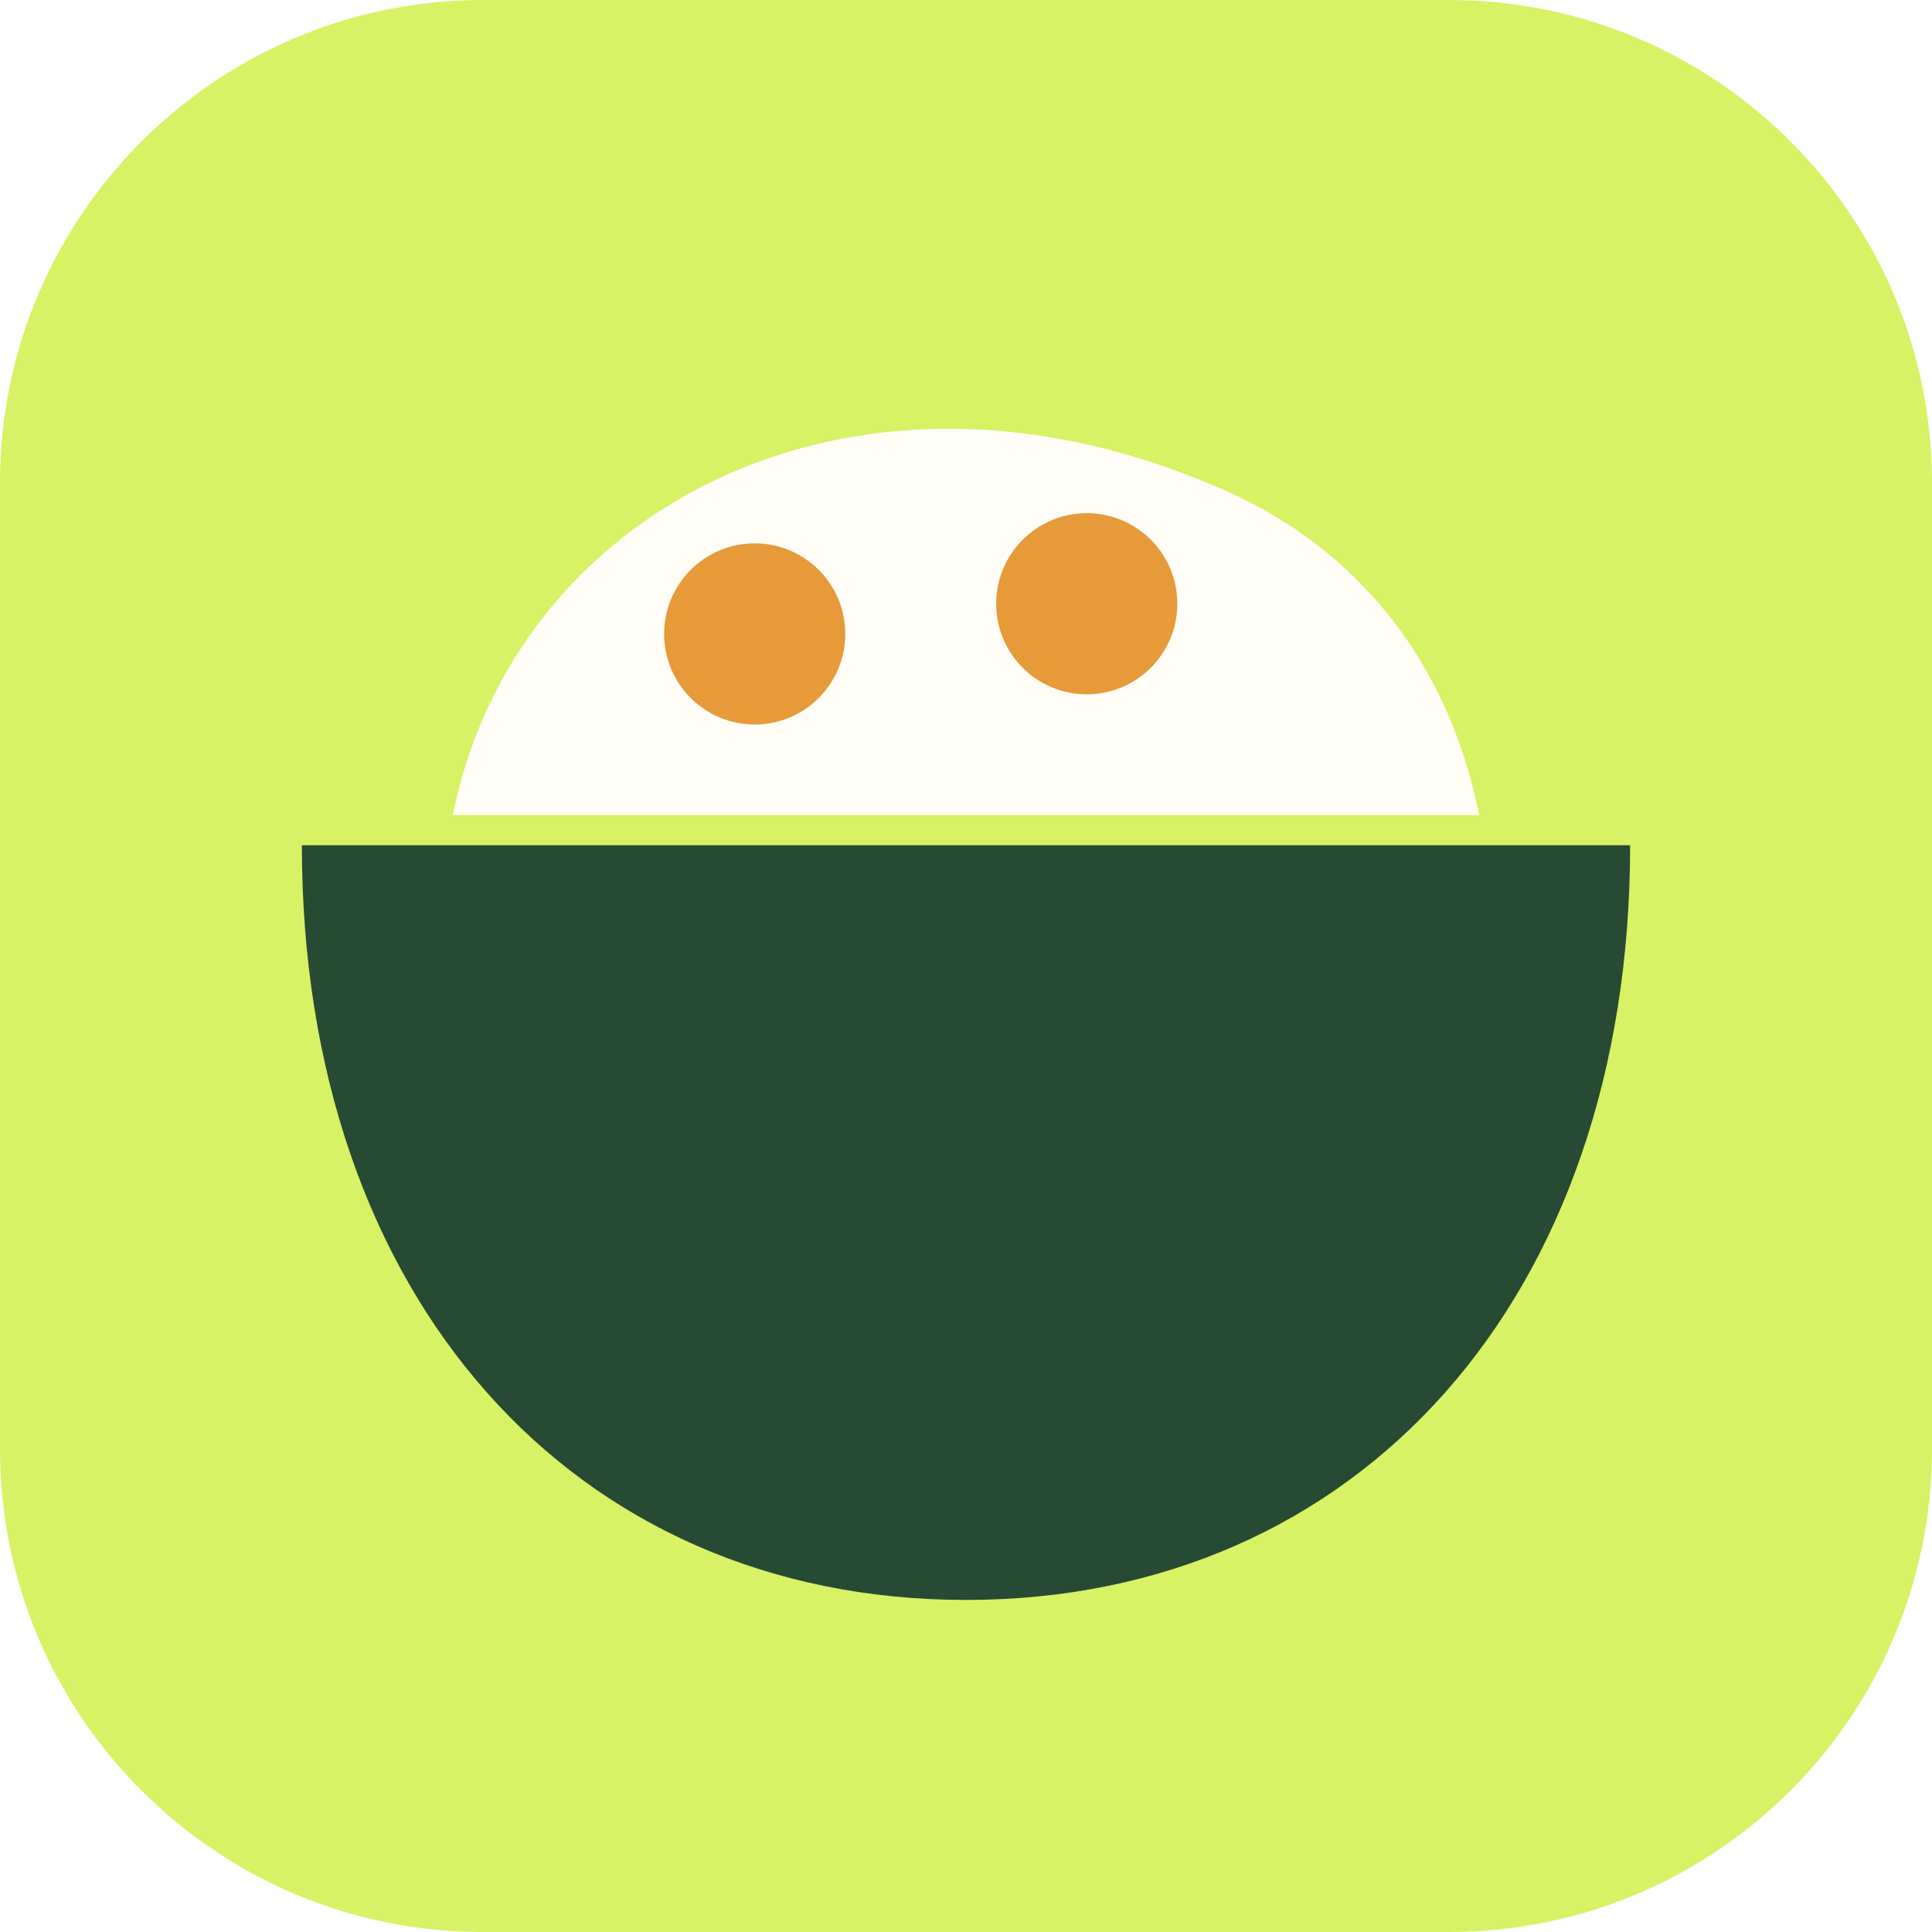
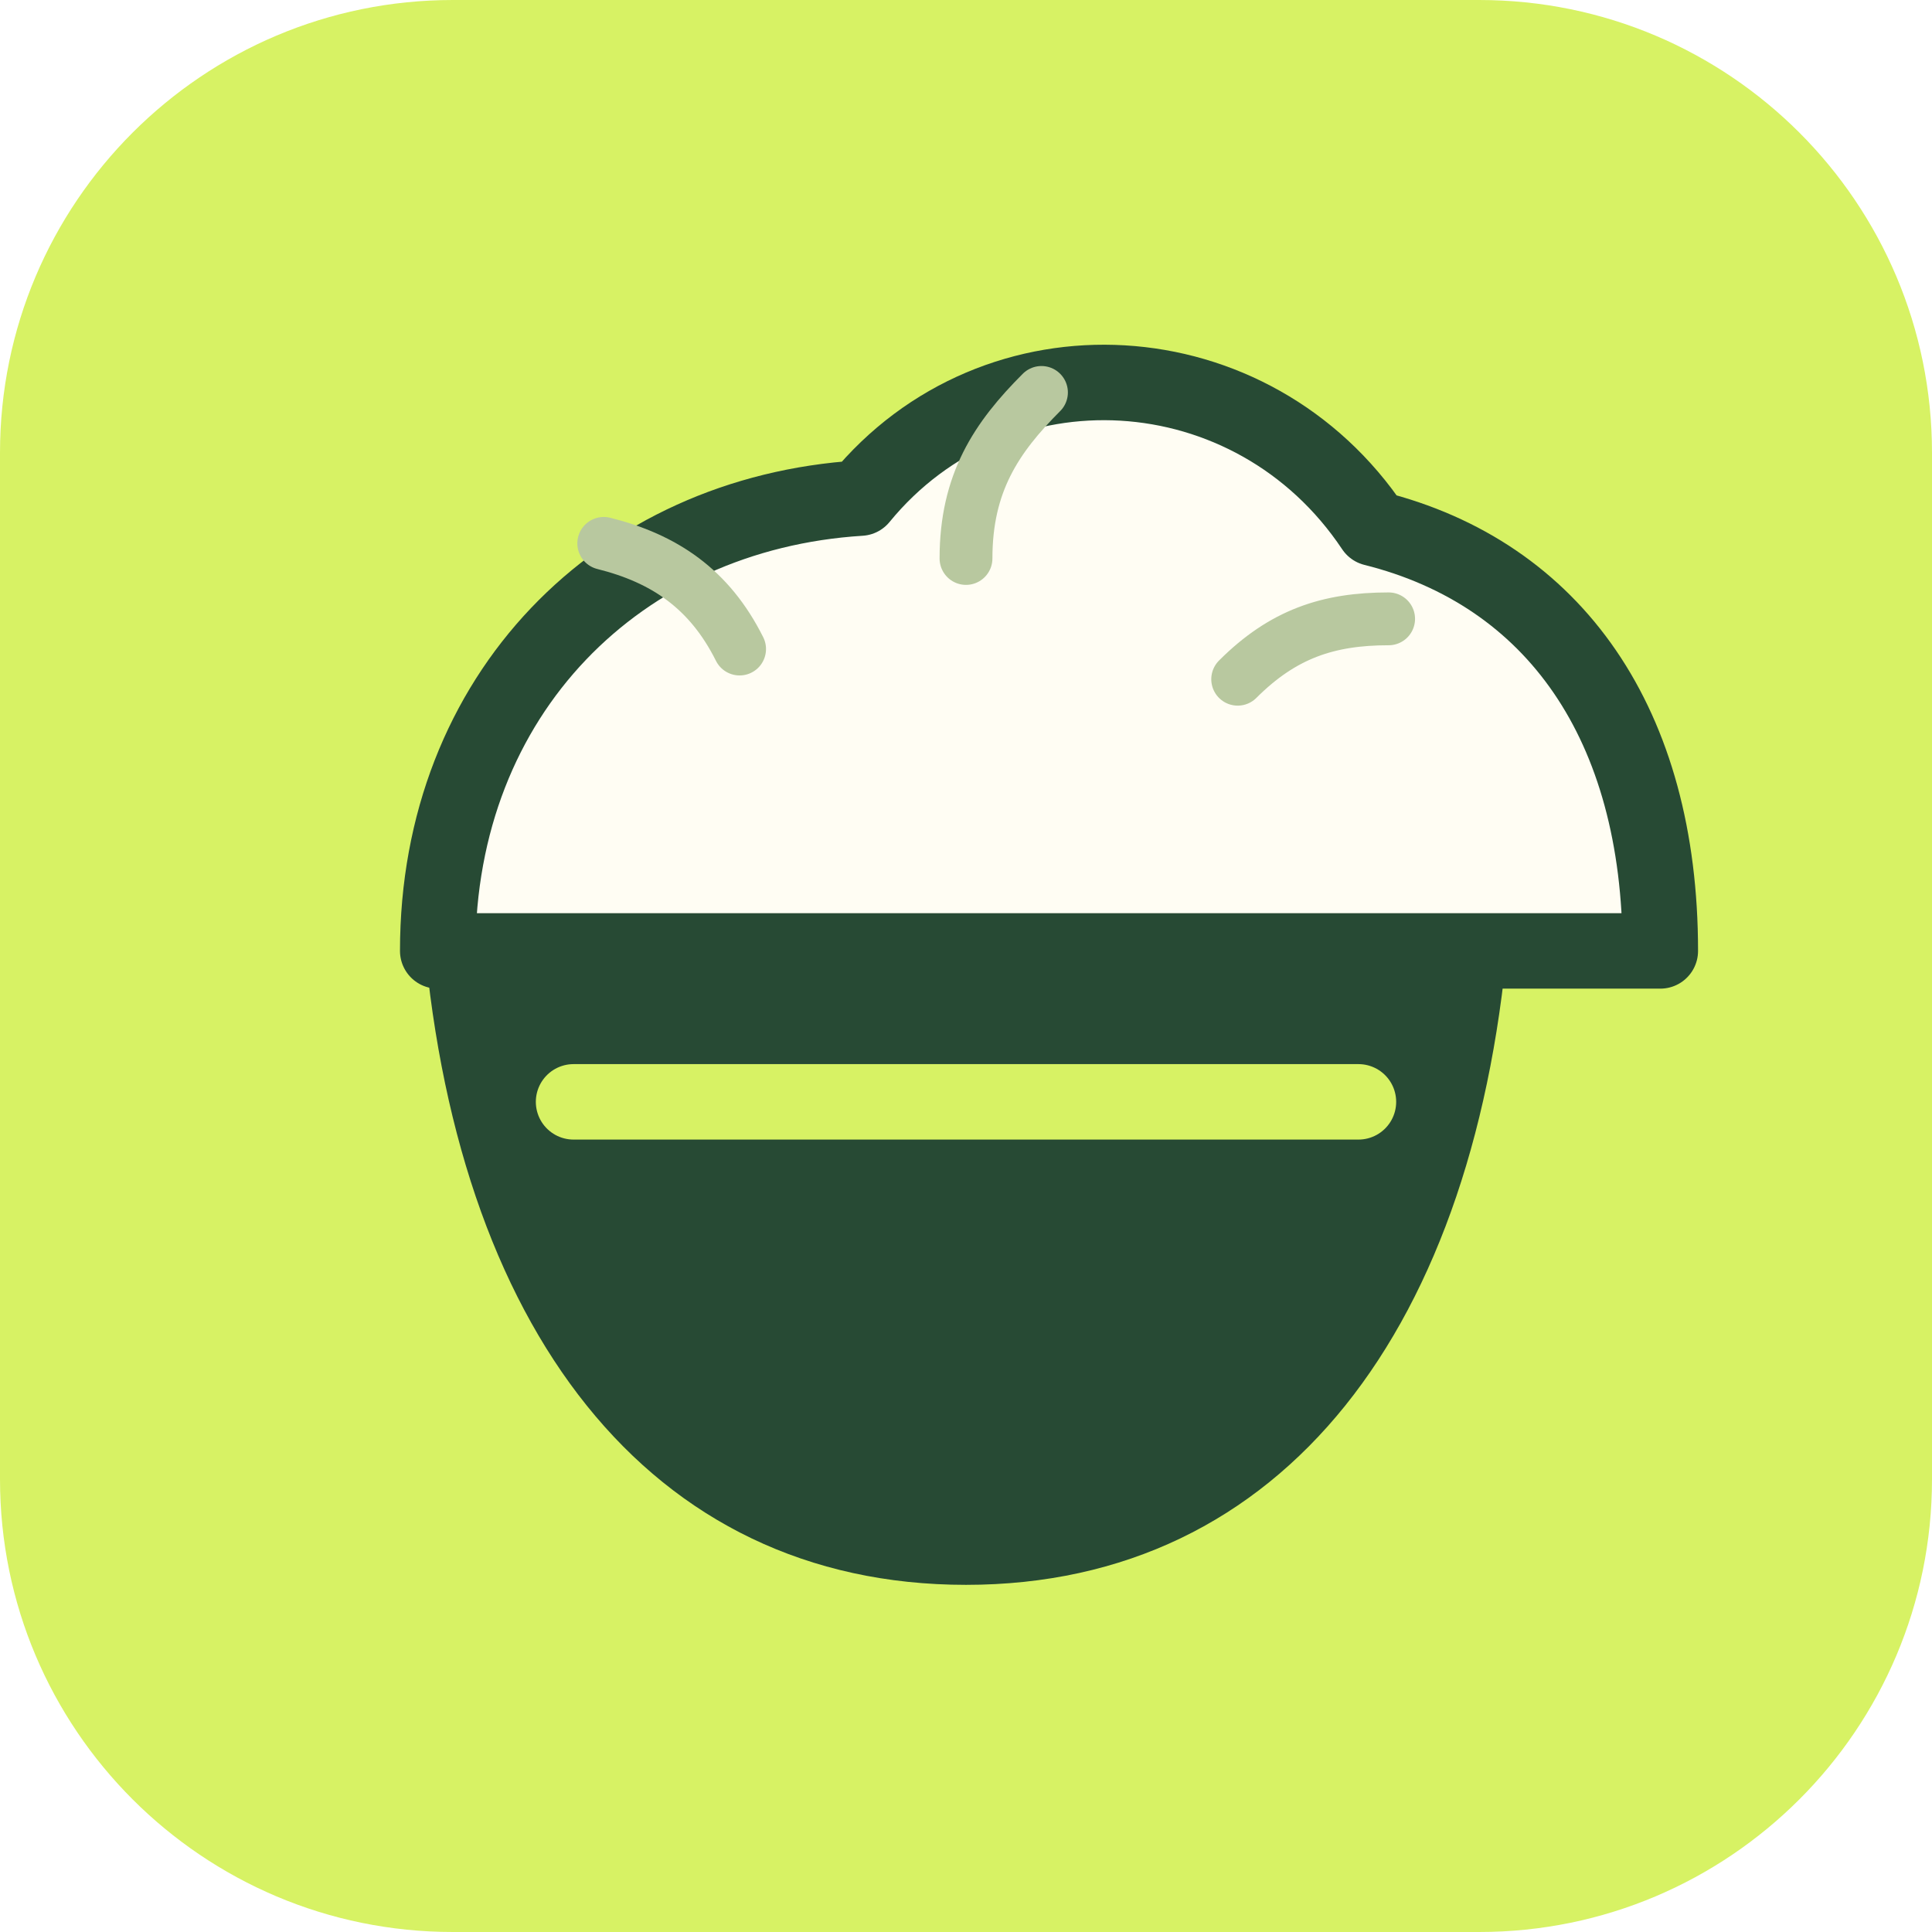
- <svg xmlns="http://www.w3.org/2000/svg" viewBox="0 0 64 64">
-   <rect width="64" height="64" rx="16" fill="#d7f264" />
-   <path d="M10 28h44c0 15-9 25-22 25S10 43 10 28Z" fill="#274a34" />
-   <path d="M15 27c2-10 13-16 25-11 5 2 8 6 9 11" fill="#fffdf5" />
-   <circle cx="25" cy="21" r="3" fill="#e69a3a" />
-   <circle cx="36" cy="20" r="3" fill="#e69a3a" />
+ <svg xmlns="http://www.w3.org/2000/svg" viewBox="0 0 128 128" role="img" aria-label="Closerice rice bowl">
+   <rect width="128" height="128" rx="30" fill="#d7f264" />
+   <path d="M29 63c0-17 12-29 28-30 9-11 26-10 34 2 12 3 19 13 19 28H29Z" fill="#fffdf3" stroke="#274a34" stroke-width="5" stroke-linejoin="round" />
+   <path d="M28 61h72c-2 27-15 44-36 44S30 88 28 61Z" fill="#274a34" />
+   <path d="M38 73h52" fill="none" stroke="#d7f264" stroke-width="5" stroke-linecap="round" />
+   <path d="M49 43c-2-4-5-6-9-7m24 1c0-5 2-8 5-11m13 19c3-3 6-4 10-4" fill="none" stroke="#b8c89f" stroke-width="3.5" stroke-linecap="round" />
</svg>
